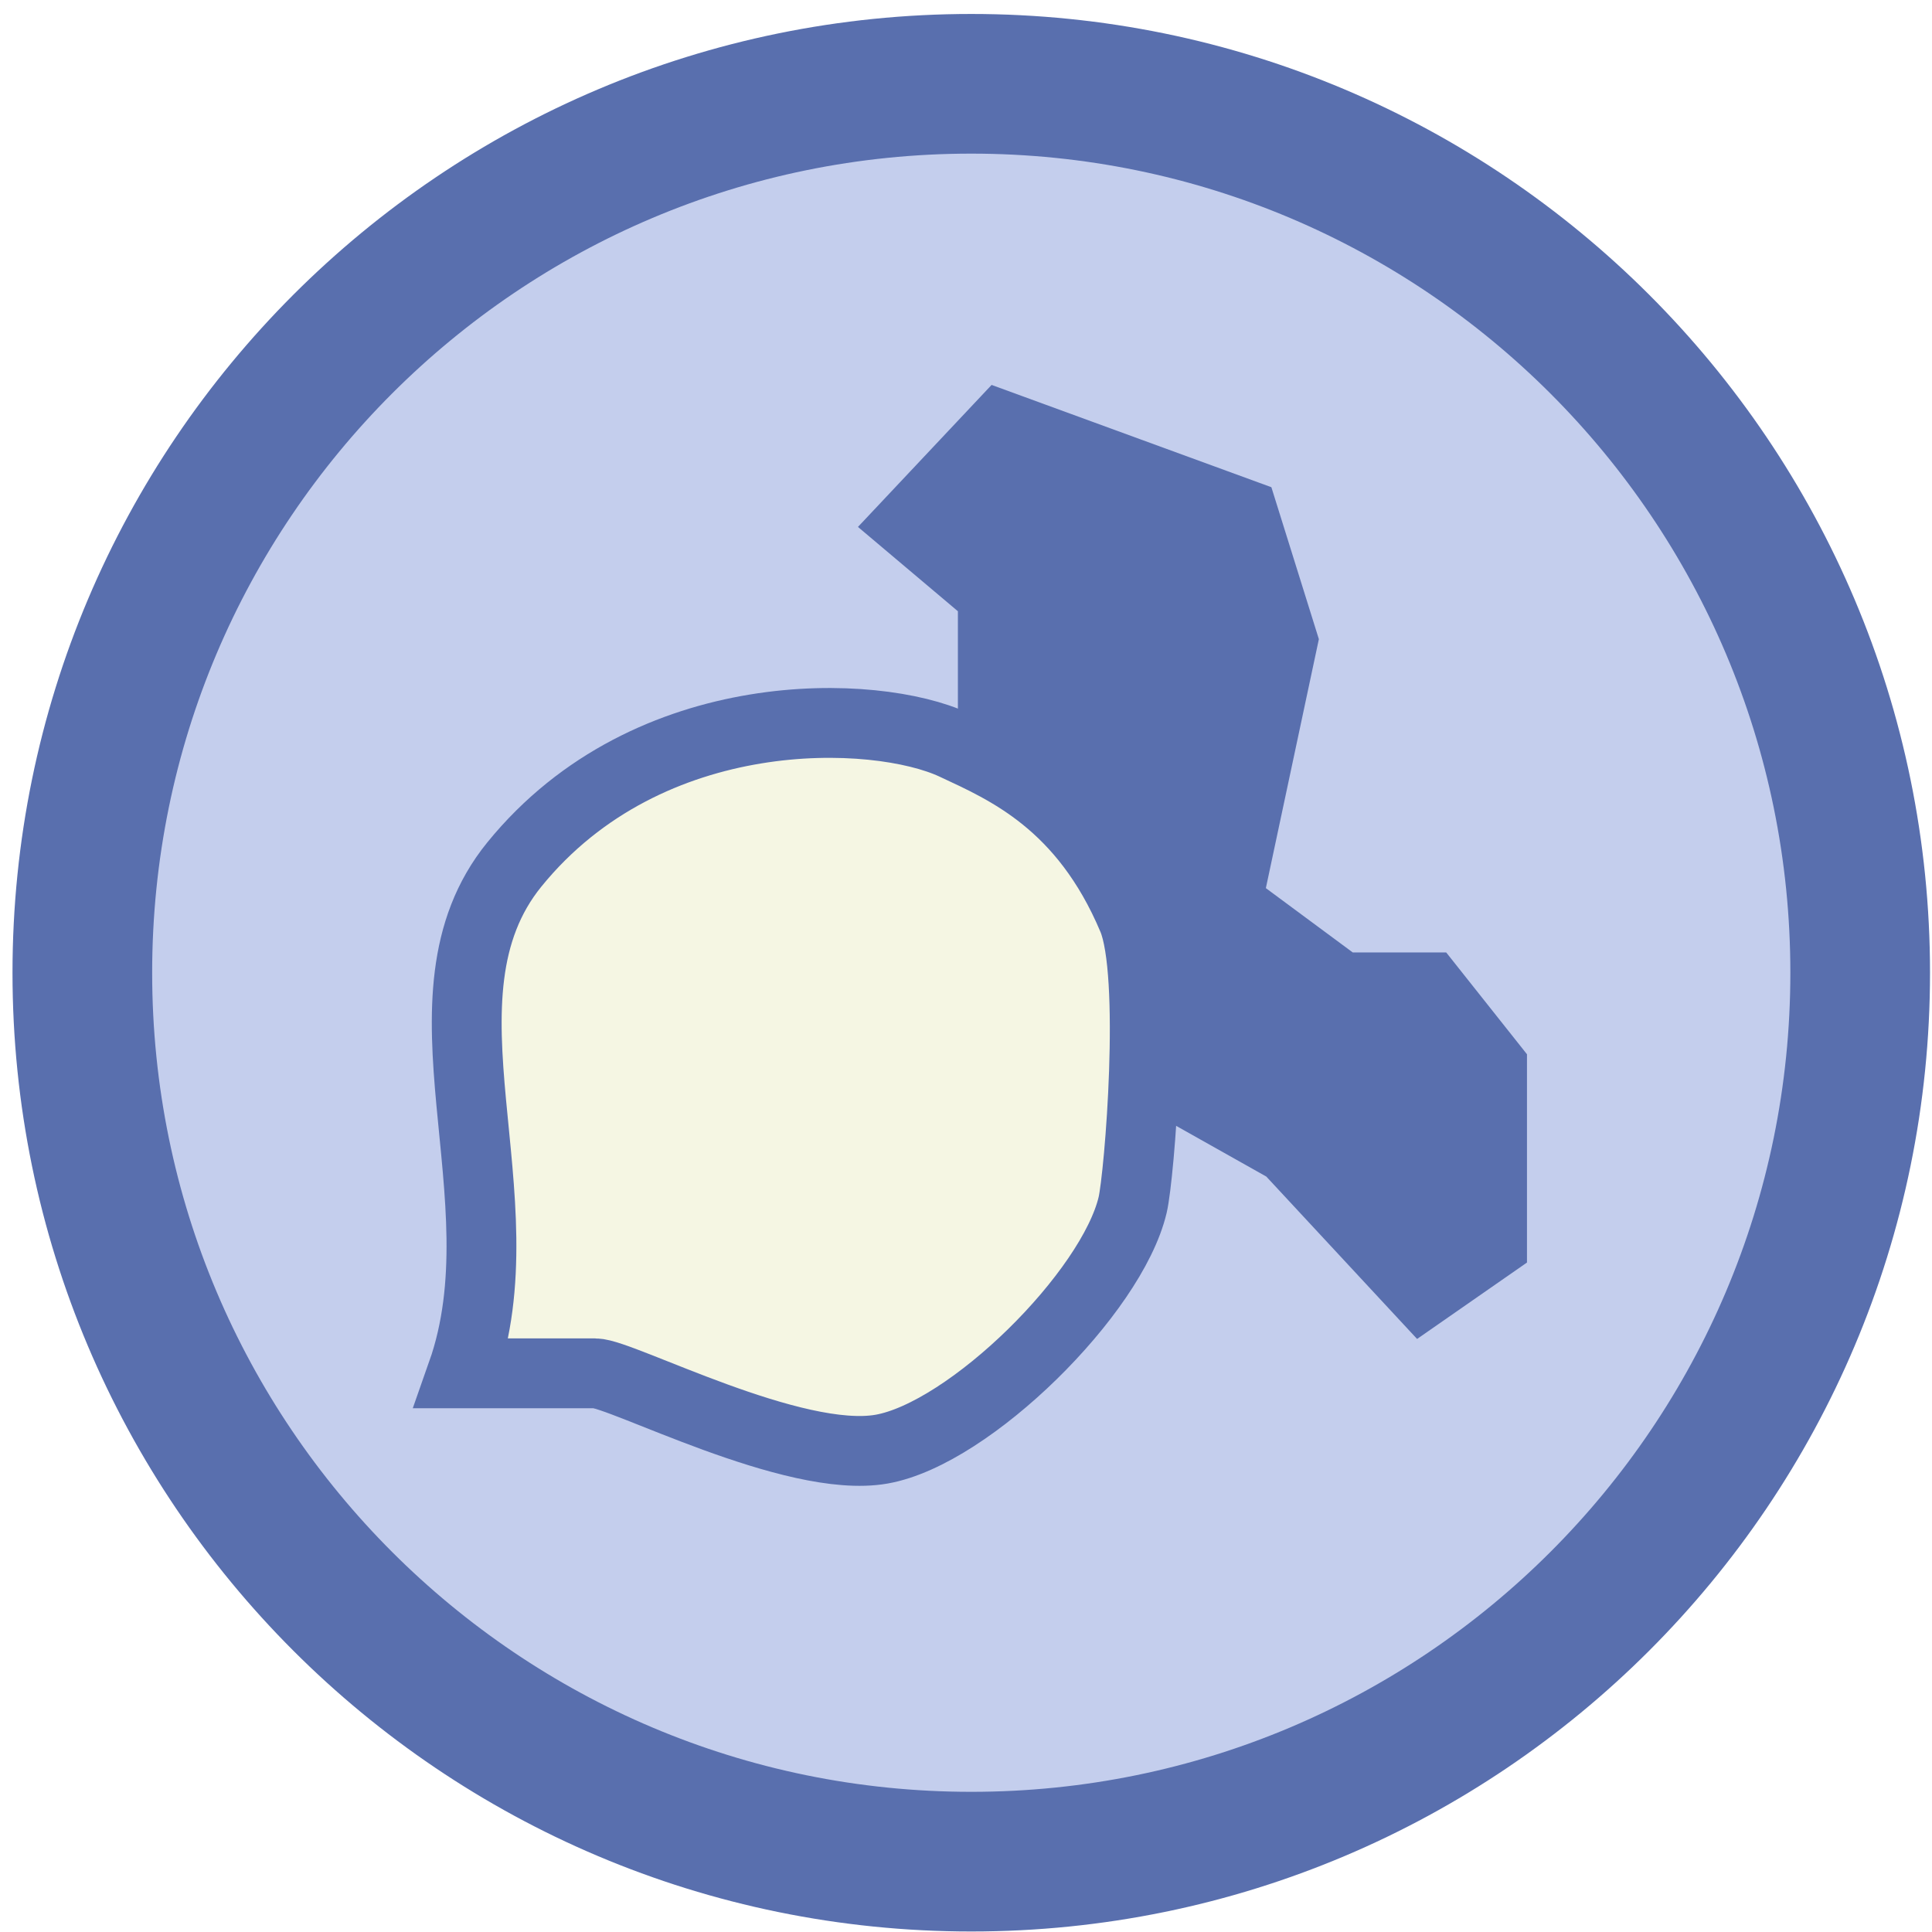
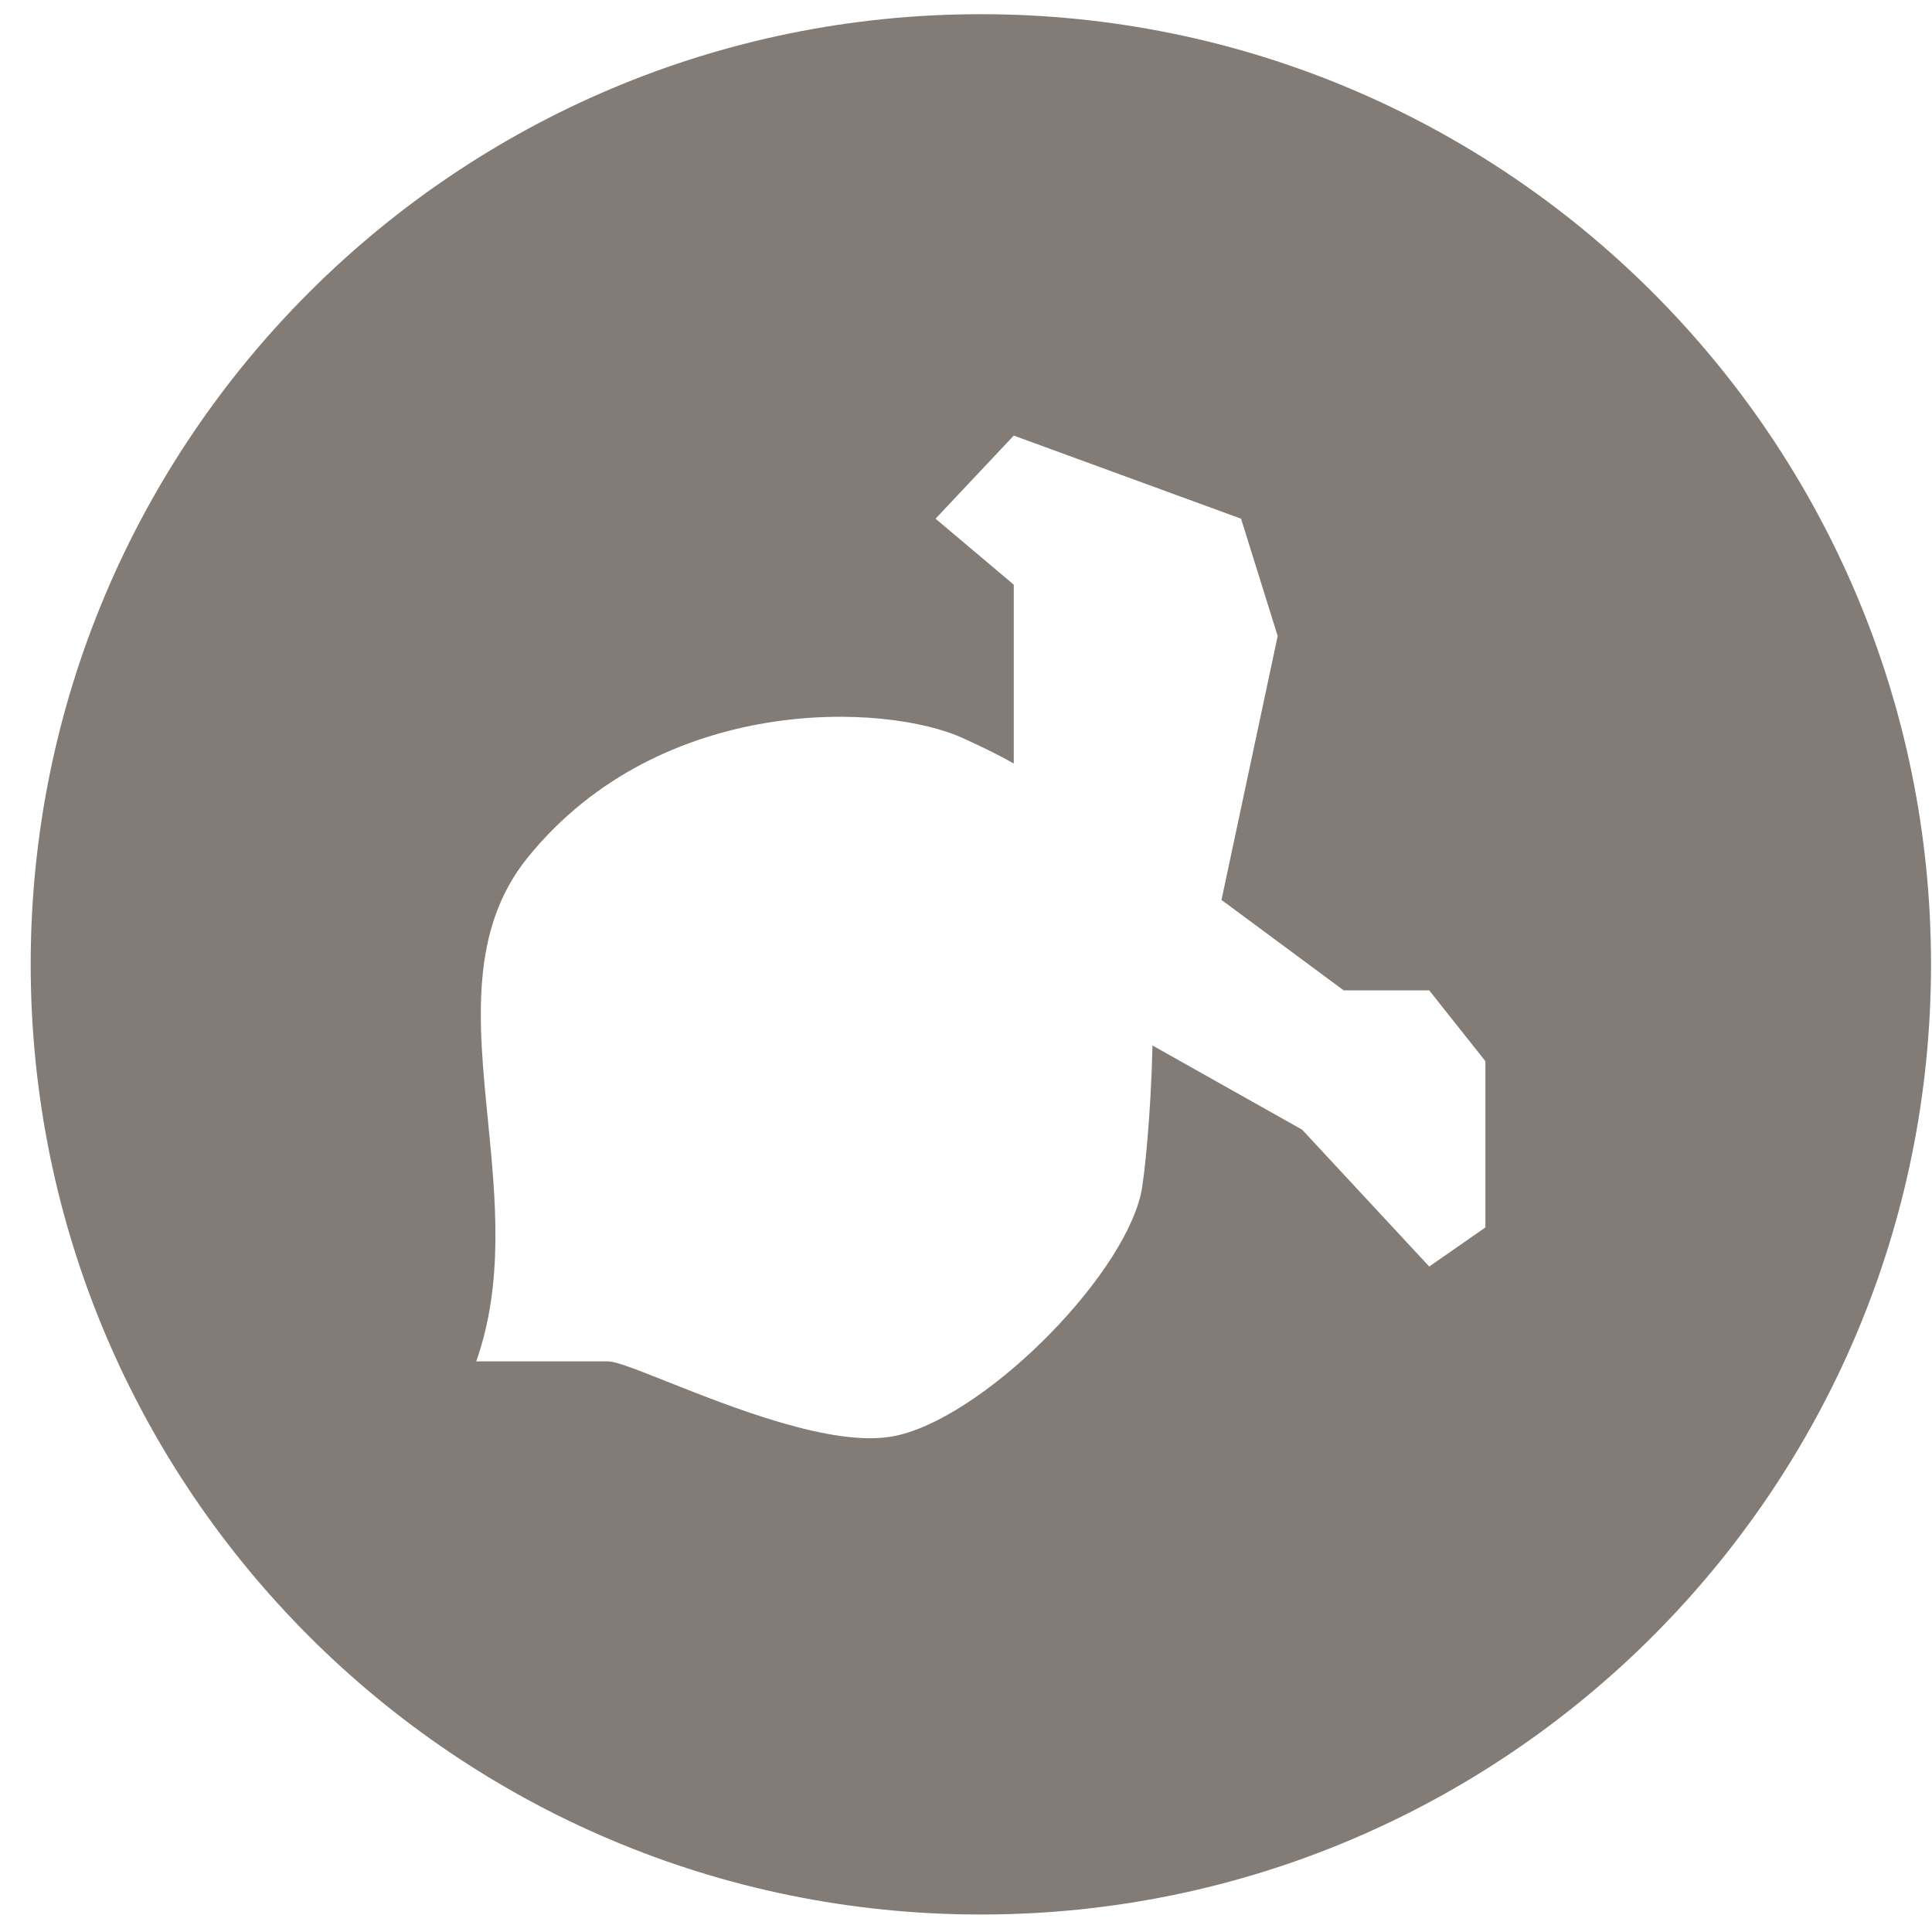
- <svg xmlns="http://www.w3.org/2000/svg" width="83" height="83" viewBox="0 0 83 83" fill="none">
-   <circle cx="41.726" cy="41.789" r="38.189" fill="#C4CEED" stroke="#596FAE" stroke-width="6" />
-   <path d="M43.152 25.33V34.971V43.658L48.873 45.142L55.654 48.956L61.163 54.889L63.6 53.194V45.989L61.163 42.917H57.455L52.158 38.997L54.594 27.555L53.005 22.47L43.152 18.868L39.762 22.47L43.152 25.33Z" fill="#596FAE" stroke="#596FAE" stroke-width="4" />
-   <path d="M22.096 37.14C17.469 42.835 22.53 51.399 19.852 58.999H25.57C26.683 58.999 34.093 62.924 37.875 62.256C41.657 61.589 47.77 55.543 48.66 51.761C48.949 50.531 49.667 41.848 48.66 39.456C46.569 34.49 43.24 33.052 40.988 32.001C37.651 30.444 27.88 30.021 22.096 37.14Z" fill="#F5F6E3" stroke="#596FAE" stroke-width="3" />
+ <svg xmlns="http://www.w3.org/2000/svg" width="61" height="61" viewBox="0 0 61 61" fill="none">
+   <path fill-rule="evenodd" clip-rule="evenodd" d="M30.969 60.448C47.537 60.448 60.969 47.016 60.969 30.448C60.969 13.879 47.537 0.448 30.969 0.448C14.4 0.448 0.969 13.879 0.969 30.448C0.969 47.016 14.4 60.448 30.969 60.448ZM32.008 18.46V24.107C31.496 23.814 31.006 23.586 30.566 23.381L30.566 23.381L30.431 23.319C28 22.184 20.884 21.877 16.671 27.062C14.812 29.35 15.1 32.274 15.405 35.366C15.653 37.878 15.911 40.501 15.037 42.983H19.202C19.453 42.983 20.149 43.26 21.071 43.626C23.113 44.437 26.266 45.69 28.164 45.355C30.919 44.869 35.371 40.465 36.019 37.711C36.134 37.221 36.343 35.109 36.388 33.01L41.113 35.668L45.126 39.989L46.9 38.754V33.507L45.126 31.269H42.425L38.567 28.414L40.341 20.081L39.184 16.377L32.008 13.753L29.538 16.377L32.008 18.46Z" fill="#837B75" />
</svg>
